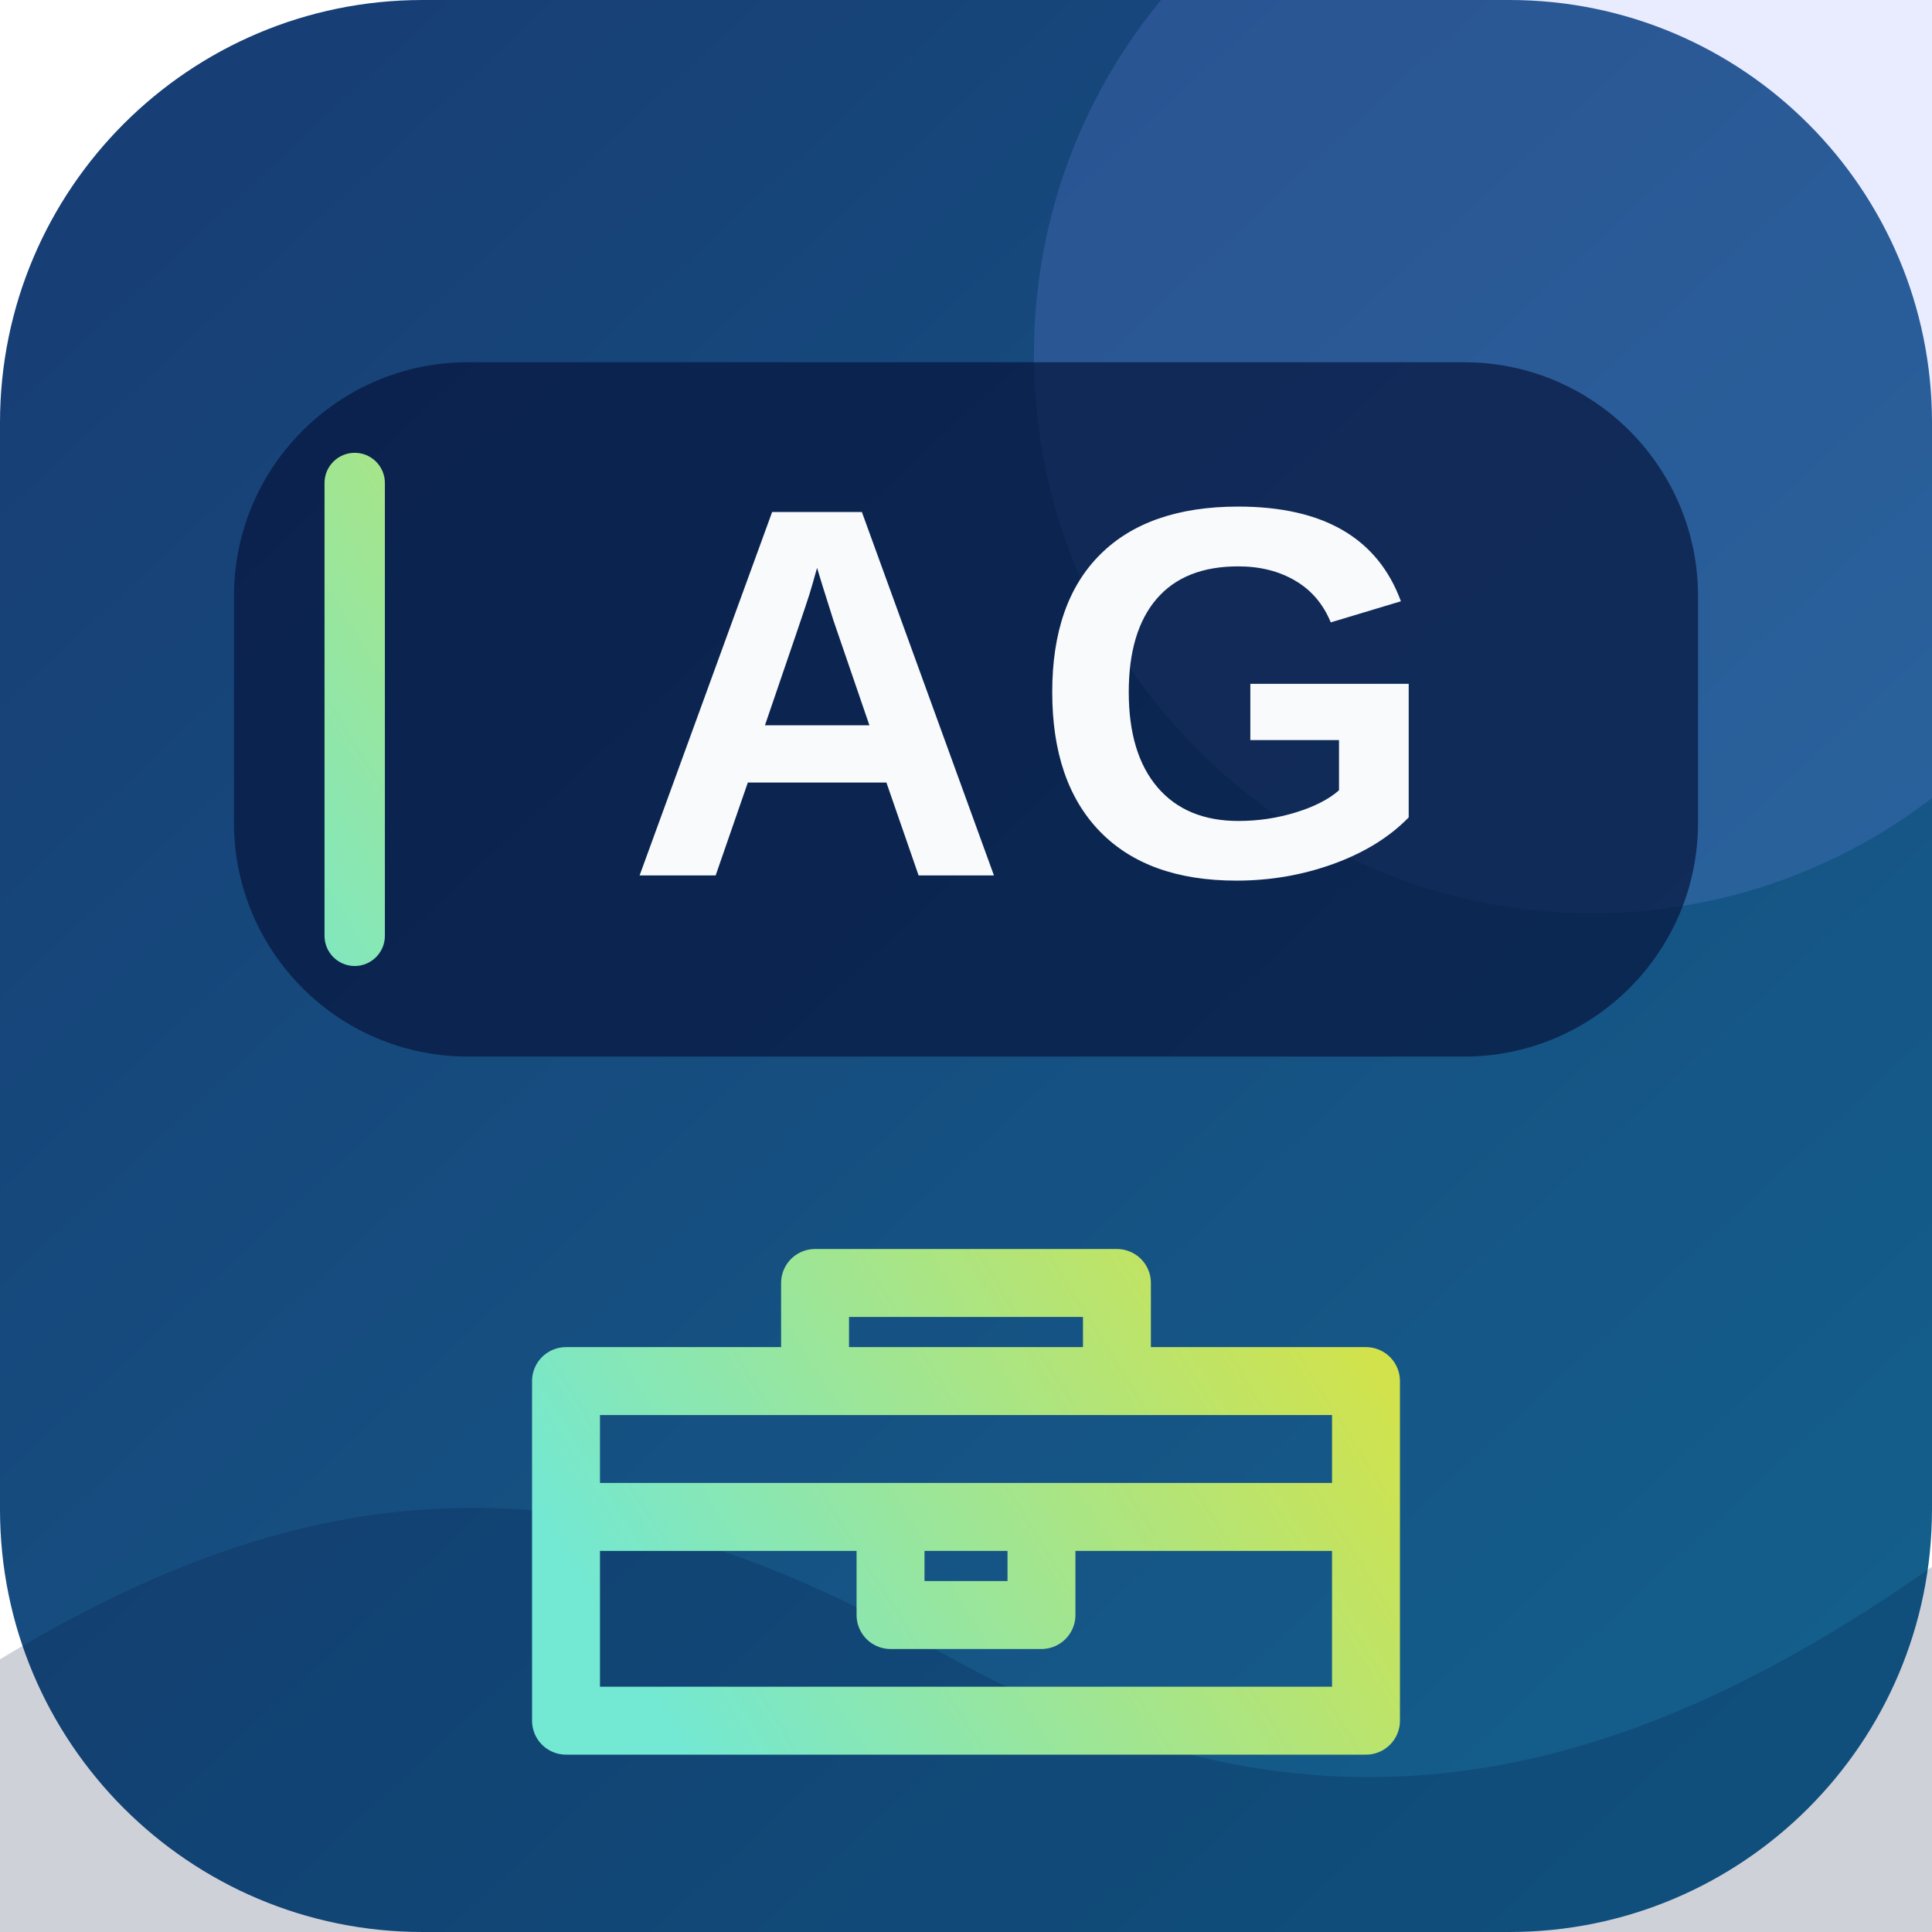
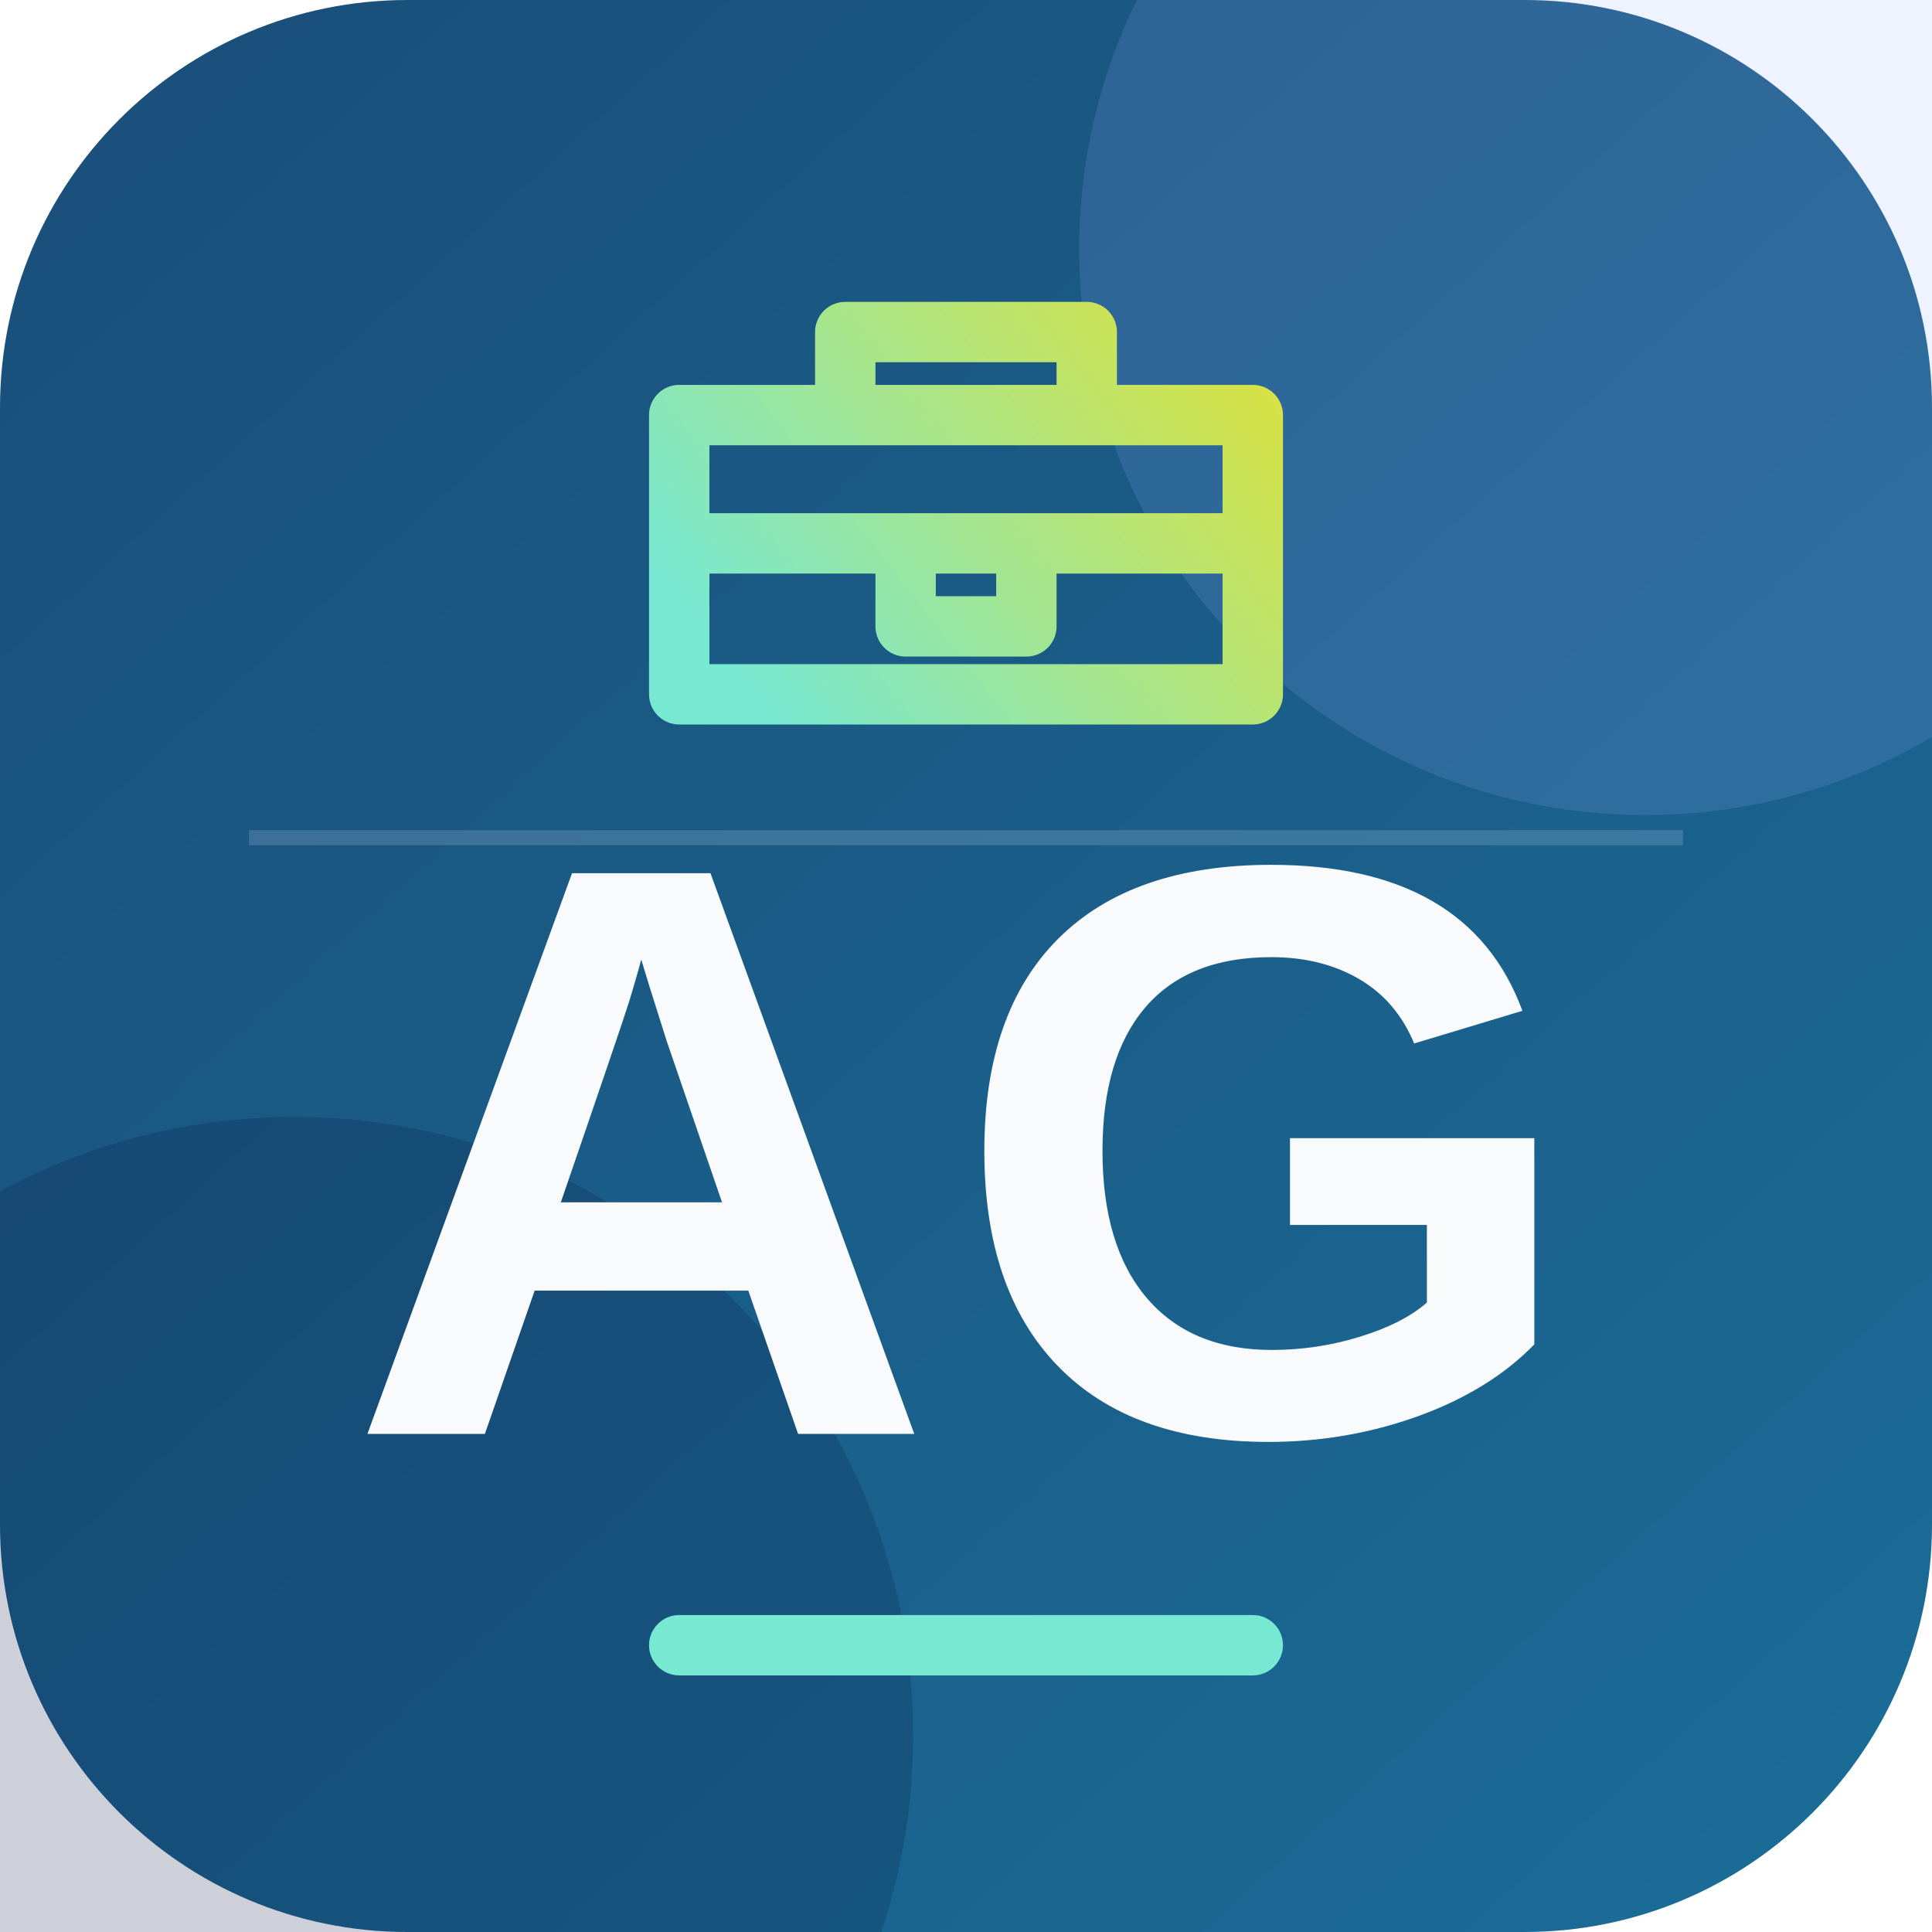
<svg xmlns="http://www.w3.org/2000/svg" viewBox="0 0 256 256" role="img" aria-labelledby="title desc">
  <defs>
-     <linearGradient id="background" x1="23" y1="15" x2="233" y2="241" gradientUnits="userSpaceOnUse">
-       <stop stop-color="#173E75" />
-       <stop offset="1" stop-color="#145F8C" />
+     <linearGradient id="background" x1="23" y1="12" x2="233" y2="244" gradientUnits="userSpaceOnUse">
+       <stop stop-color="#1A507B" />
+       <stop offset="1" stop-color="#1A6B96" />
    </linearGradient>
-     <linearGradient id="accent" x1="82" y1="218" x2="178" y2="158" gradientUnits="userSpaceOnUse">
-       <stop stop-color="#73E8D2" />
+     <linearGradient id="accent" x1="96" y1="88" x2="160" y2="38" gradientUnits="userSpaceOnUse">
+       <stop stop-color="#77E8D2" />
      <stop offset="1" stop-color="#D9E241" />
    </linearGradient>
  </defs>
-   <rect width="256" height="256" rx="56" fill="url(#background)" />
-   <circle cx="211" cy="47" r="74" fill="#8496FF" opacity=".18" />
-   <path d="M-5 223c45-29 82-31 128-5 47 27 88 23 138-14v62H-5Z" fill="#020B35" opacity=".19" />
-   <rect x="31" y="48" width="194" height="92" rx="31" fill="#07143C" fill-opacity=".68" />
-   <rect x="43" y="60" width="8" height="68" rx="4" fill="url(#accent)" />
-   <text x="137" y="116" fill="#F8FAFC" font-family="Arial, Helvetica, sans-serif" font-size="70" font-weight="800" letter-spacing="3" text-anchor="middle">AG</text>
-   <path d="M75 183h106v45H75zM108 183v-13h40v13M75 201h106M118 201h20v13h-20z" fill="none" stroke="url(#accent)" stroke-linecap="round" stroke-linejoin="round" stroke-width="9" />
+   <rect width="256" height="256" rx="54" fill="url(#background)" />
+   <circle cx="218" cy="33" r="75" fill="#9AACFF" opacity=".16" />
+   <circle cx="39" cy="230" r="82" fill="#05153D" opacity=".2" />
+   <path d="M33 111h190" stroke="#DDE5FF" stroke-opacity=".18" stroke-width="2" />
+   <path d="M90 55h76v37H90zM112 55V44h32v11M90 72h76M120 72h16v11h-16z" fill="none" stroke="url(#accent)" stroke-linecap="round" stroke-linejoin="round" stroke-width="8" />
+   <text x="128" y="190" fill="#F8FAFC" font-family="Arial, Helvetica, sans-serif" font-size="108" font-weight="800" letter-spacing="2" text-anchor="middle">AG</text>
+   <rect x="86" y="214" width="84" height="8" rx="4" fill="url(#accent)" />
</svg>
